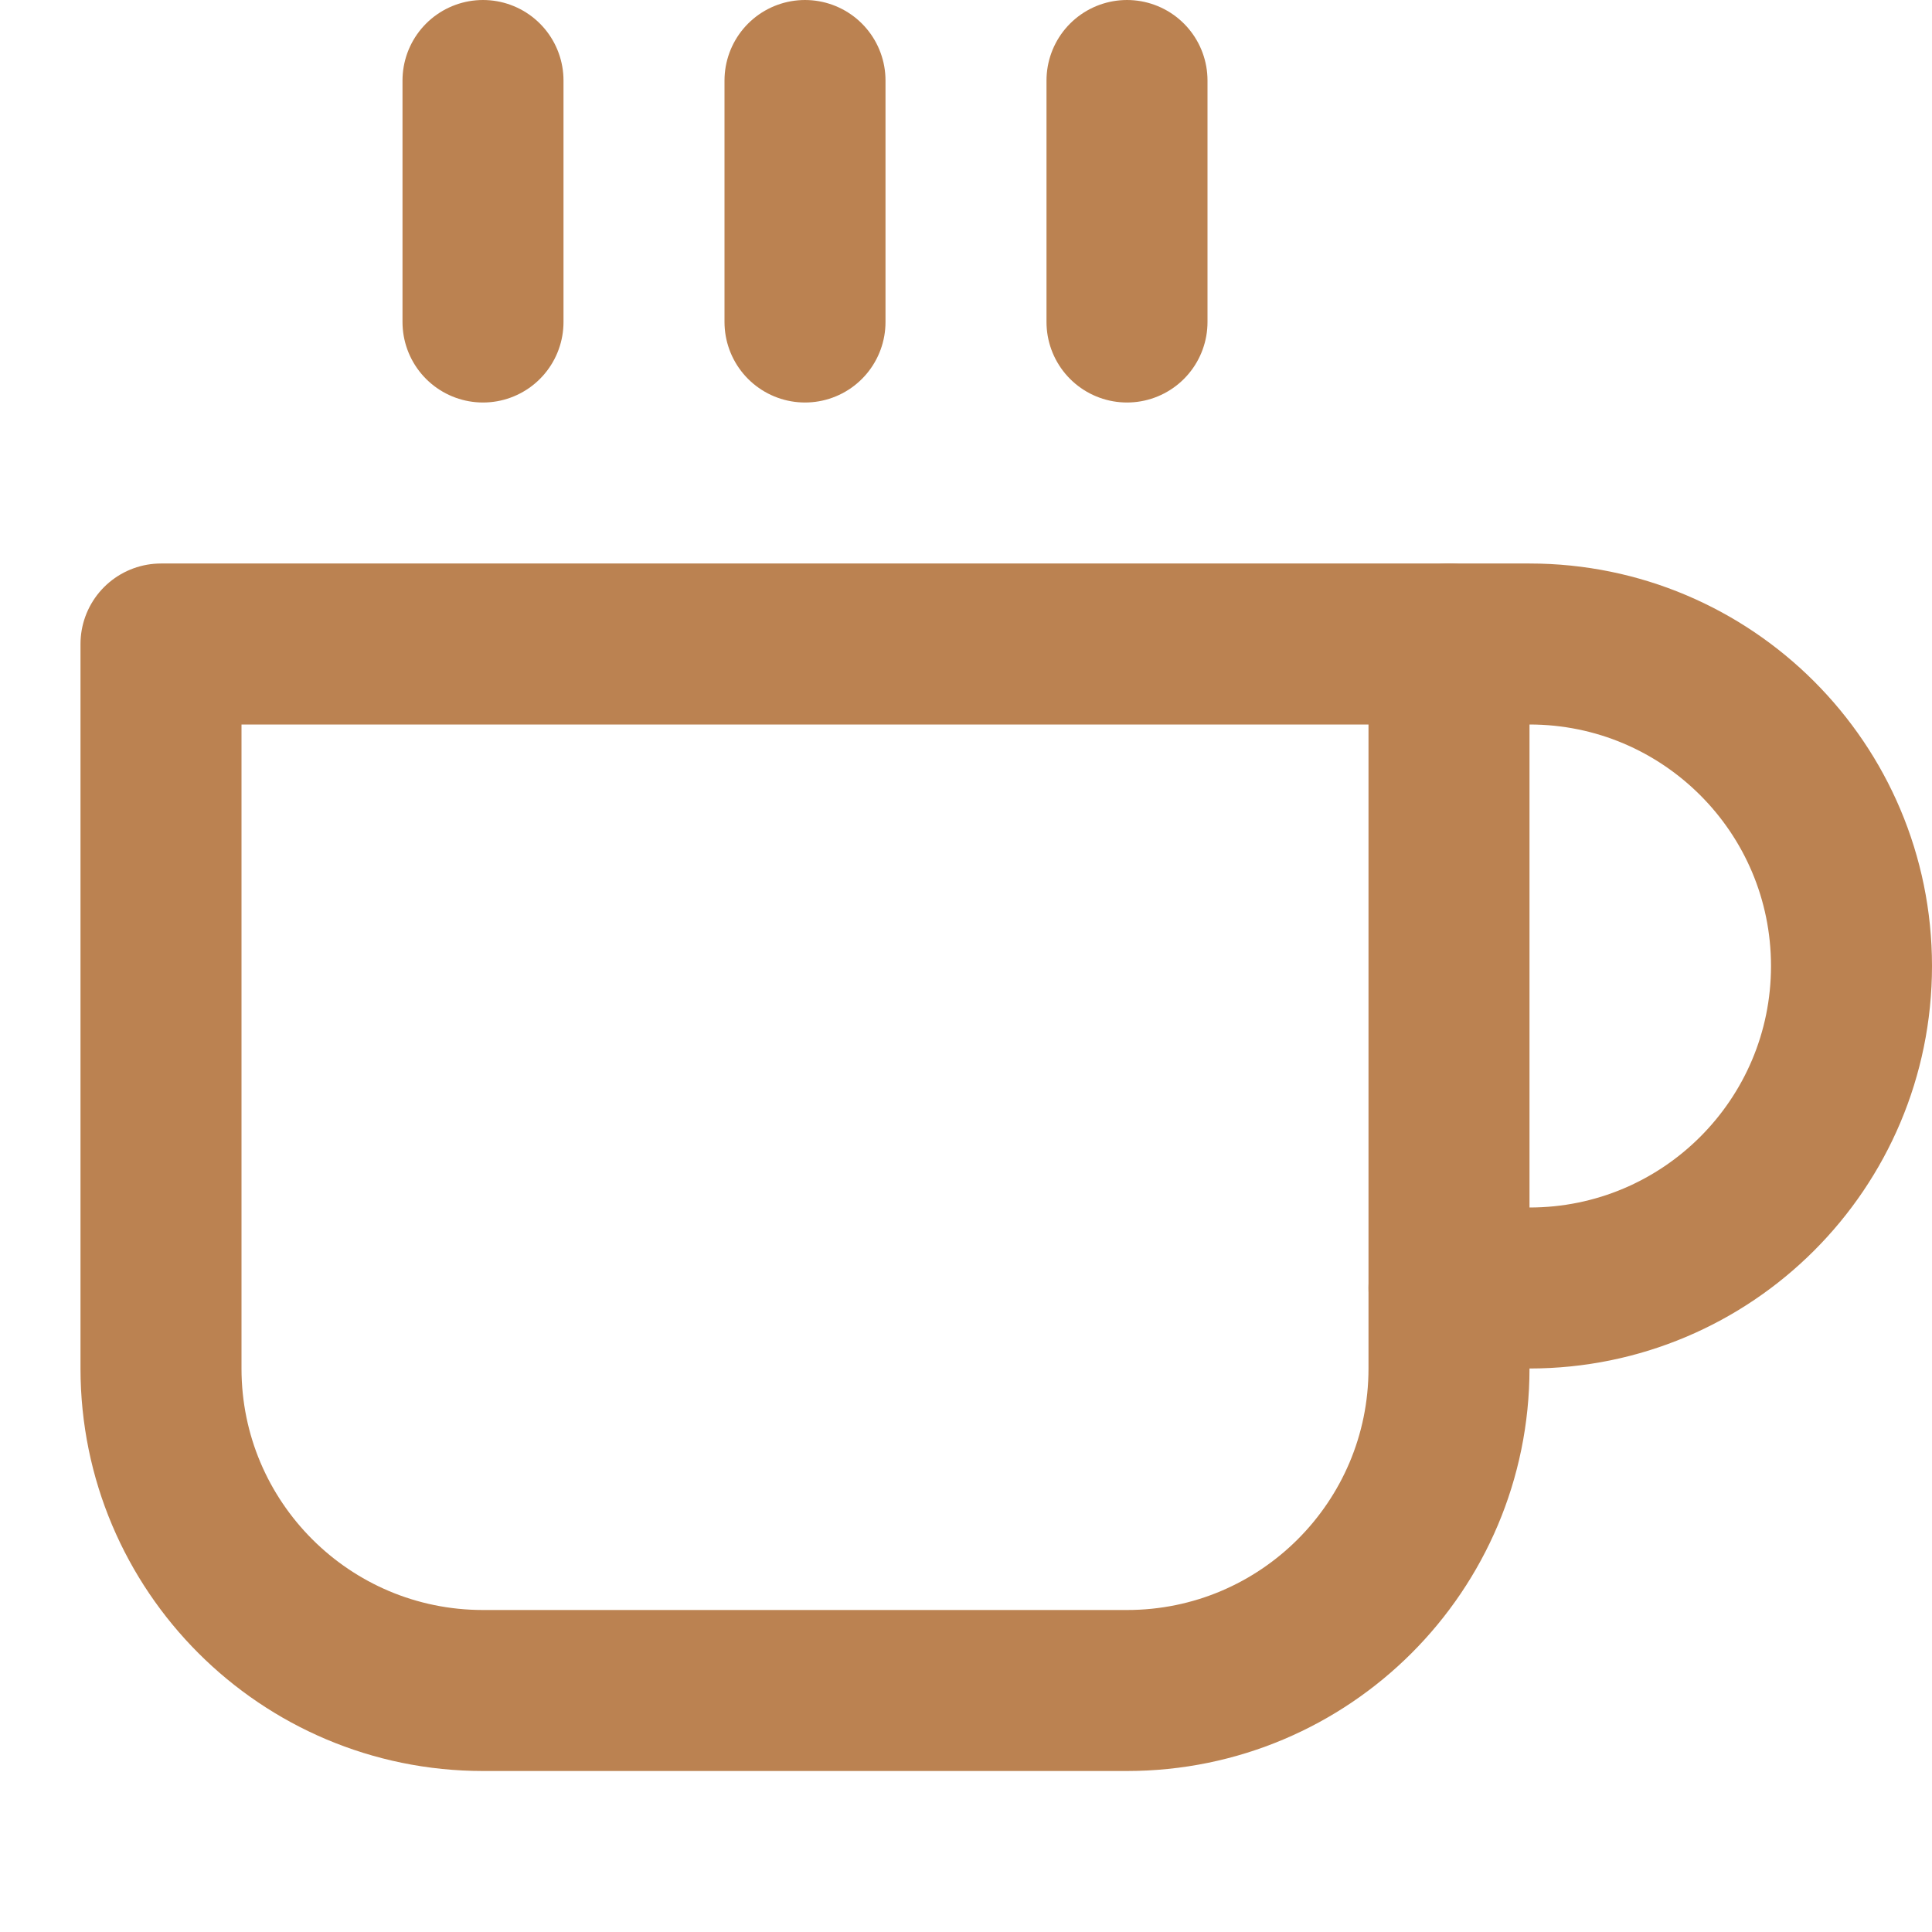
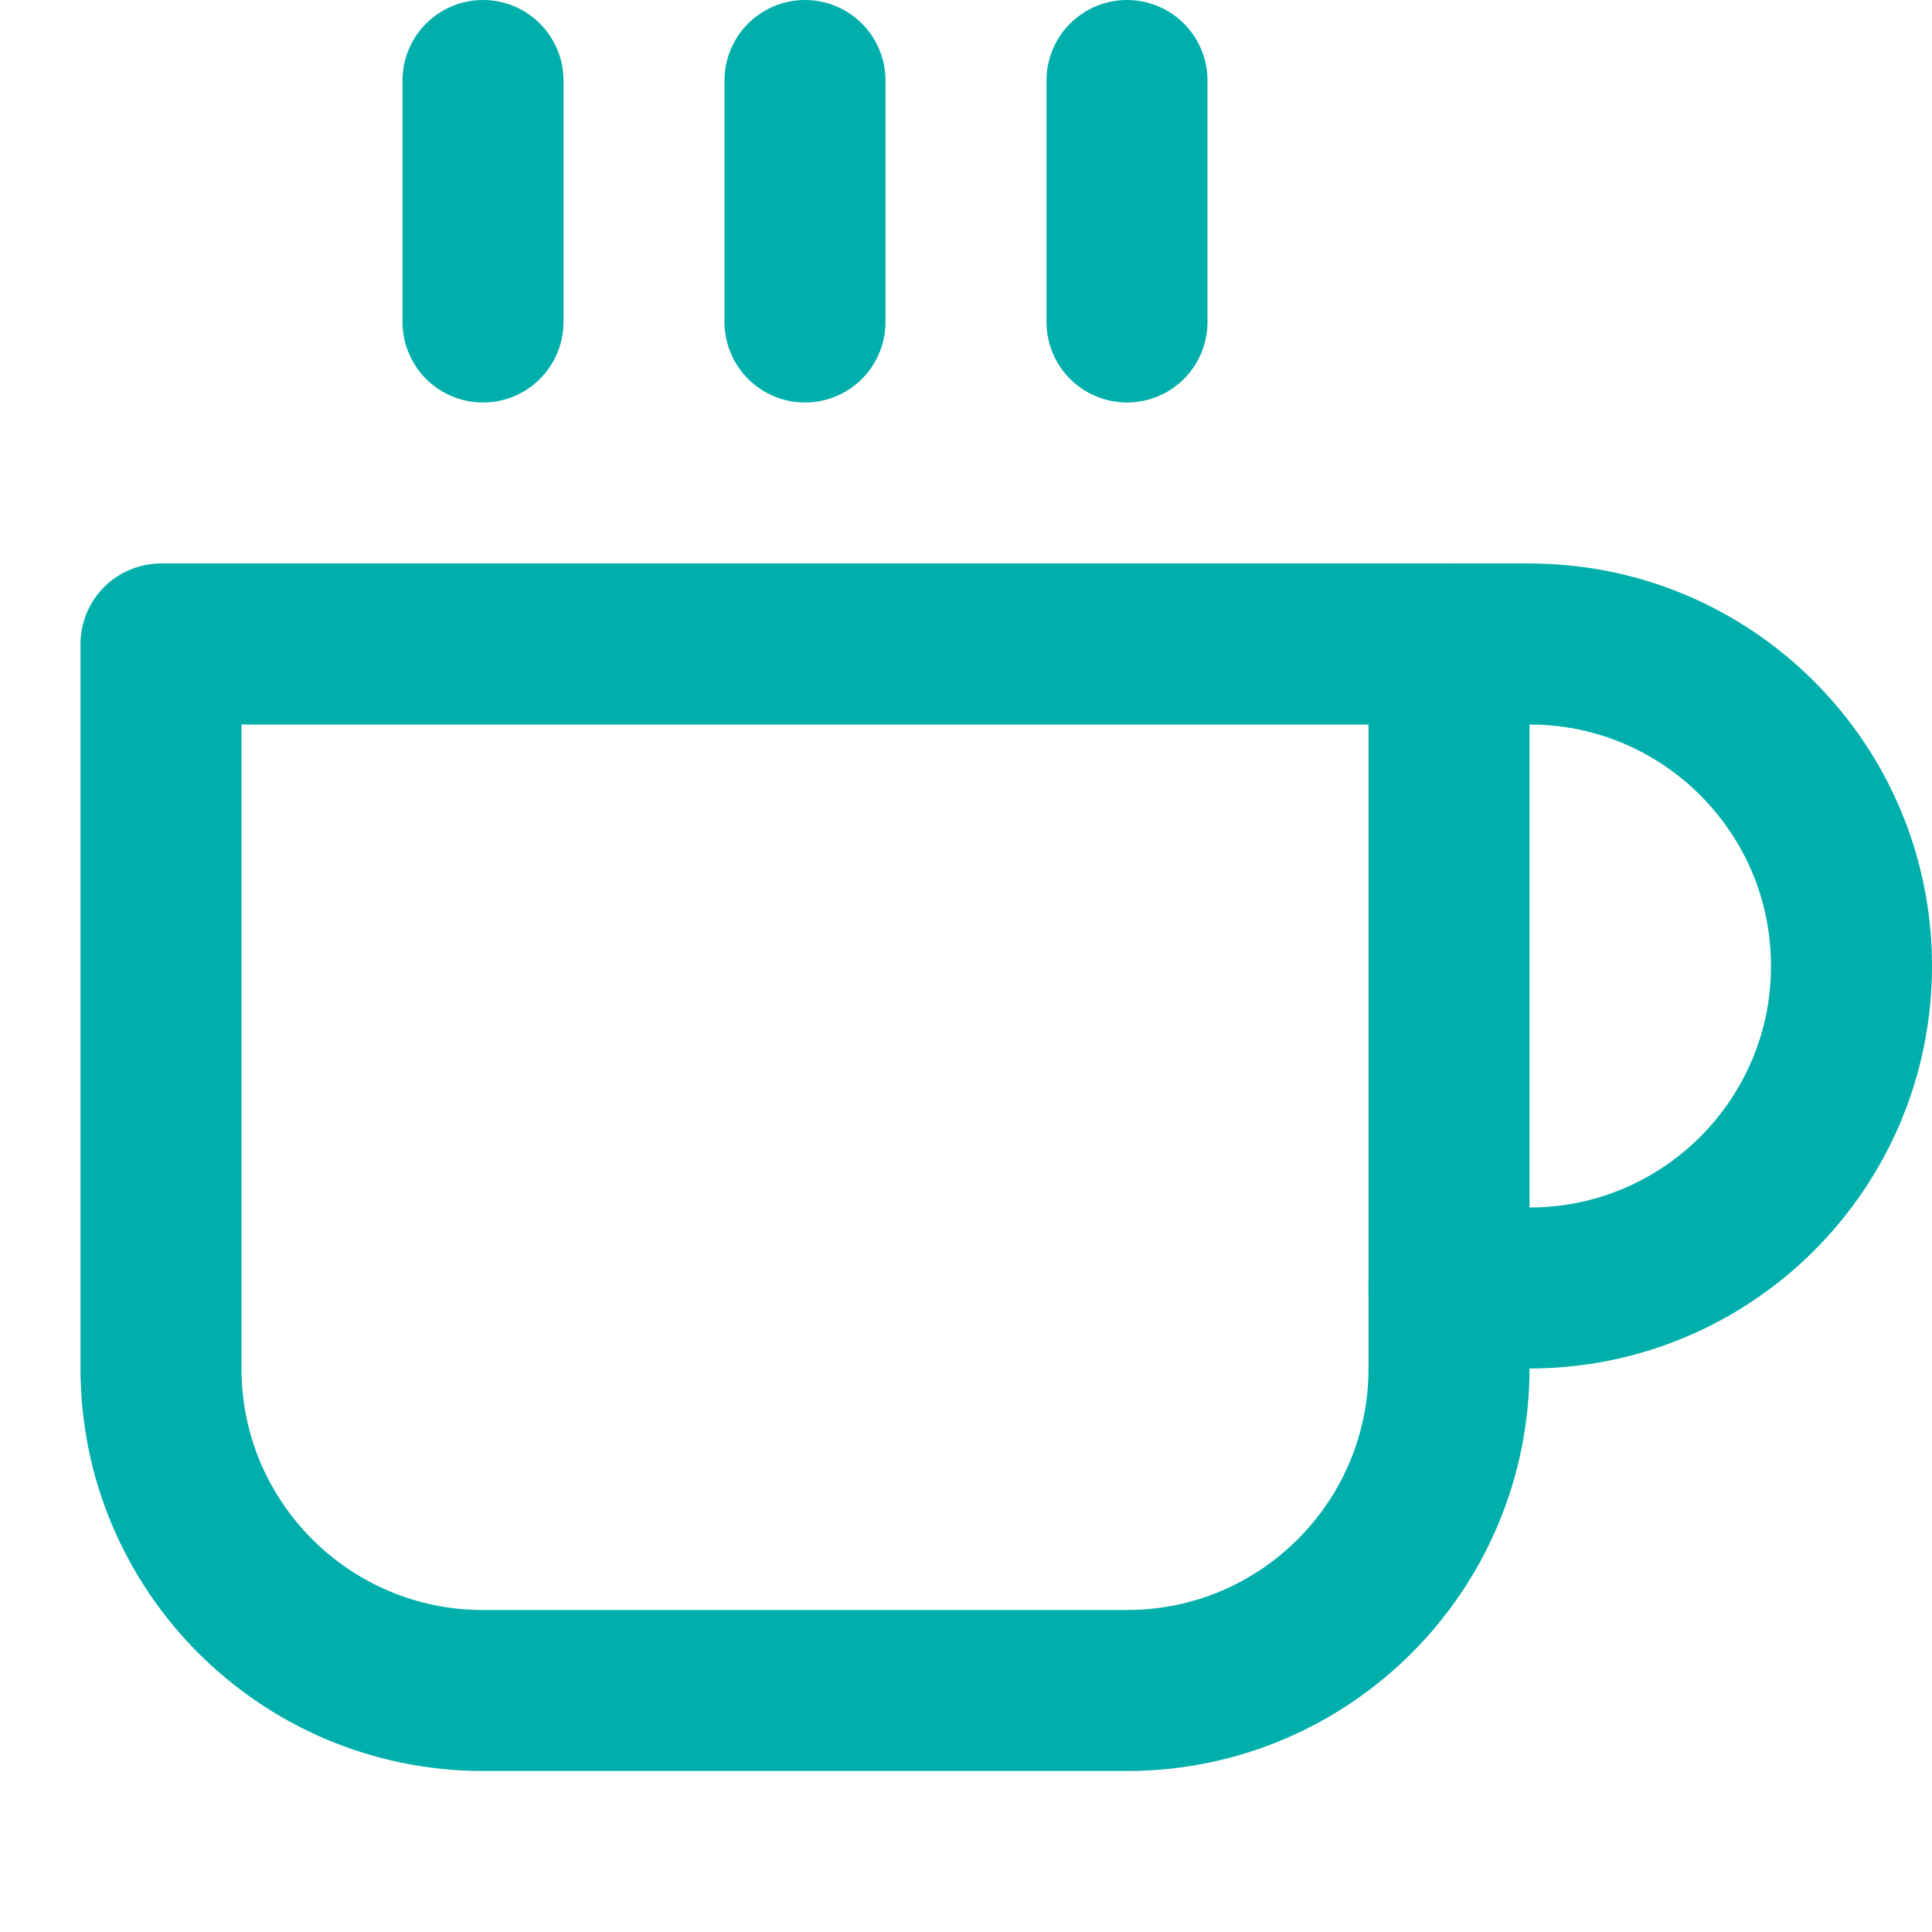
- <svg xmlns="http://www.w3.org/2000/svg" viewBox="0 0 24 24" fill="none" stroke="#bb8251" stroke-width="2" stroke-linecap="round" stroke-linejoin="round">
+ <svg xmlns="http://www.w3.org/2000/svg" viewBox="0 0 24 24" fill="none" stroke="#00afac" stroke-width="2" stroke-linecap="round" stroke-linejoin="round">
  <path d="M18 8h1a4 4 0 0 1 0 8h-1" />
  <path d="M2 8h16v9a4 4 0 0 1-4 4H6a4 4 0 0 1-4-4V8z" />
  <line x1="6" y1="1" x2="6" y2="4" />
  <line x1="10" y1="1" x2="10" y2="4" />
  <line x1="14" y1="1" x2="14" y2="4" />
</svg>
